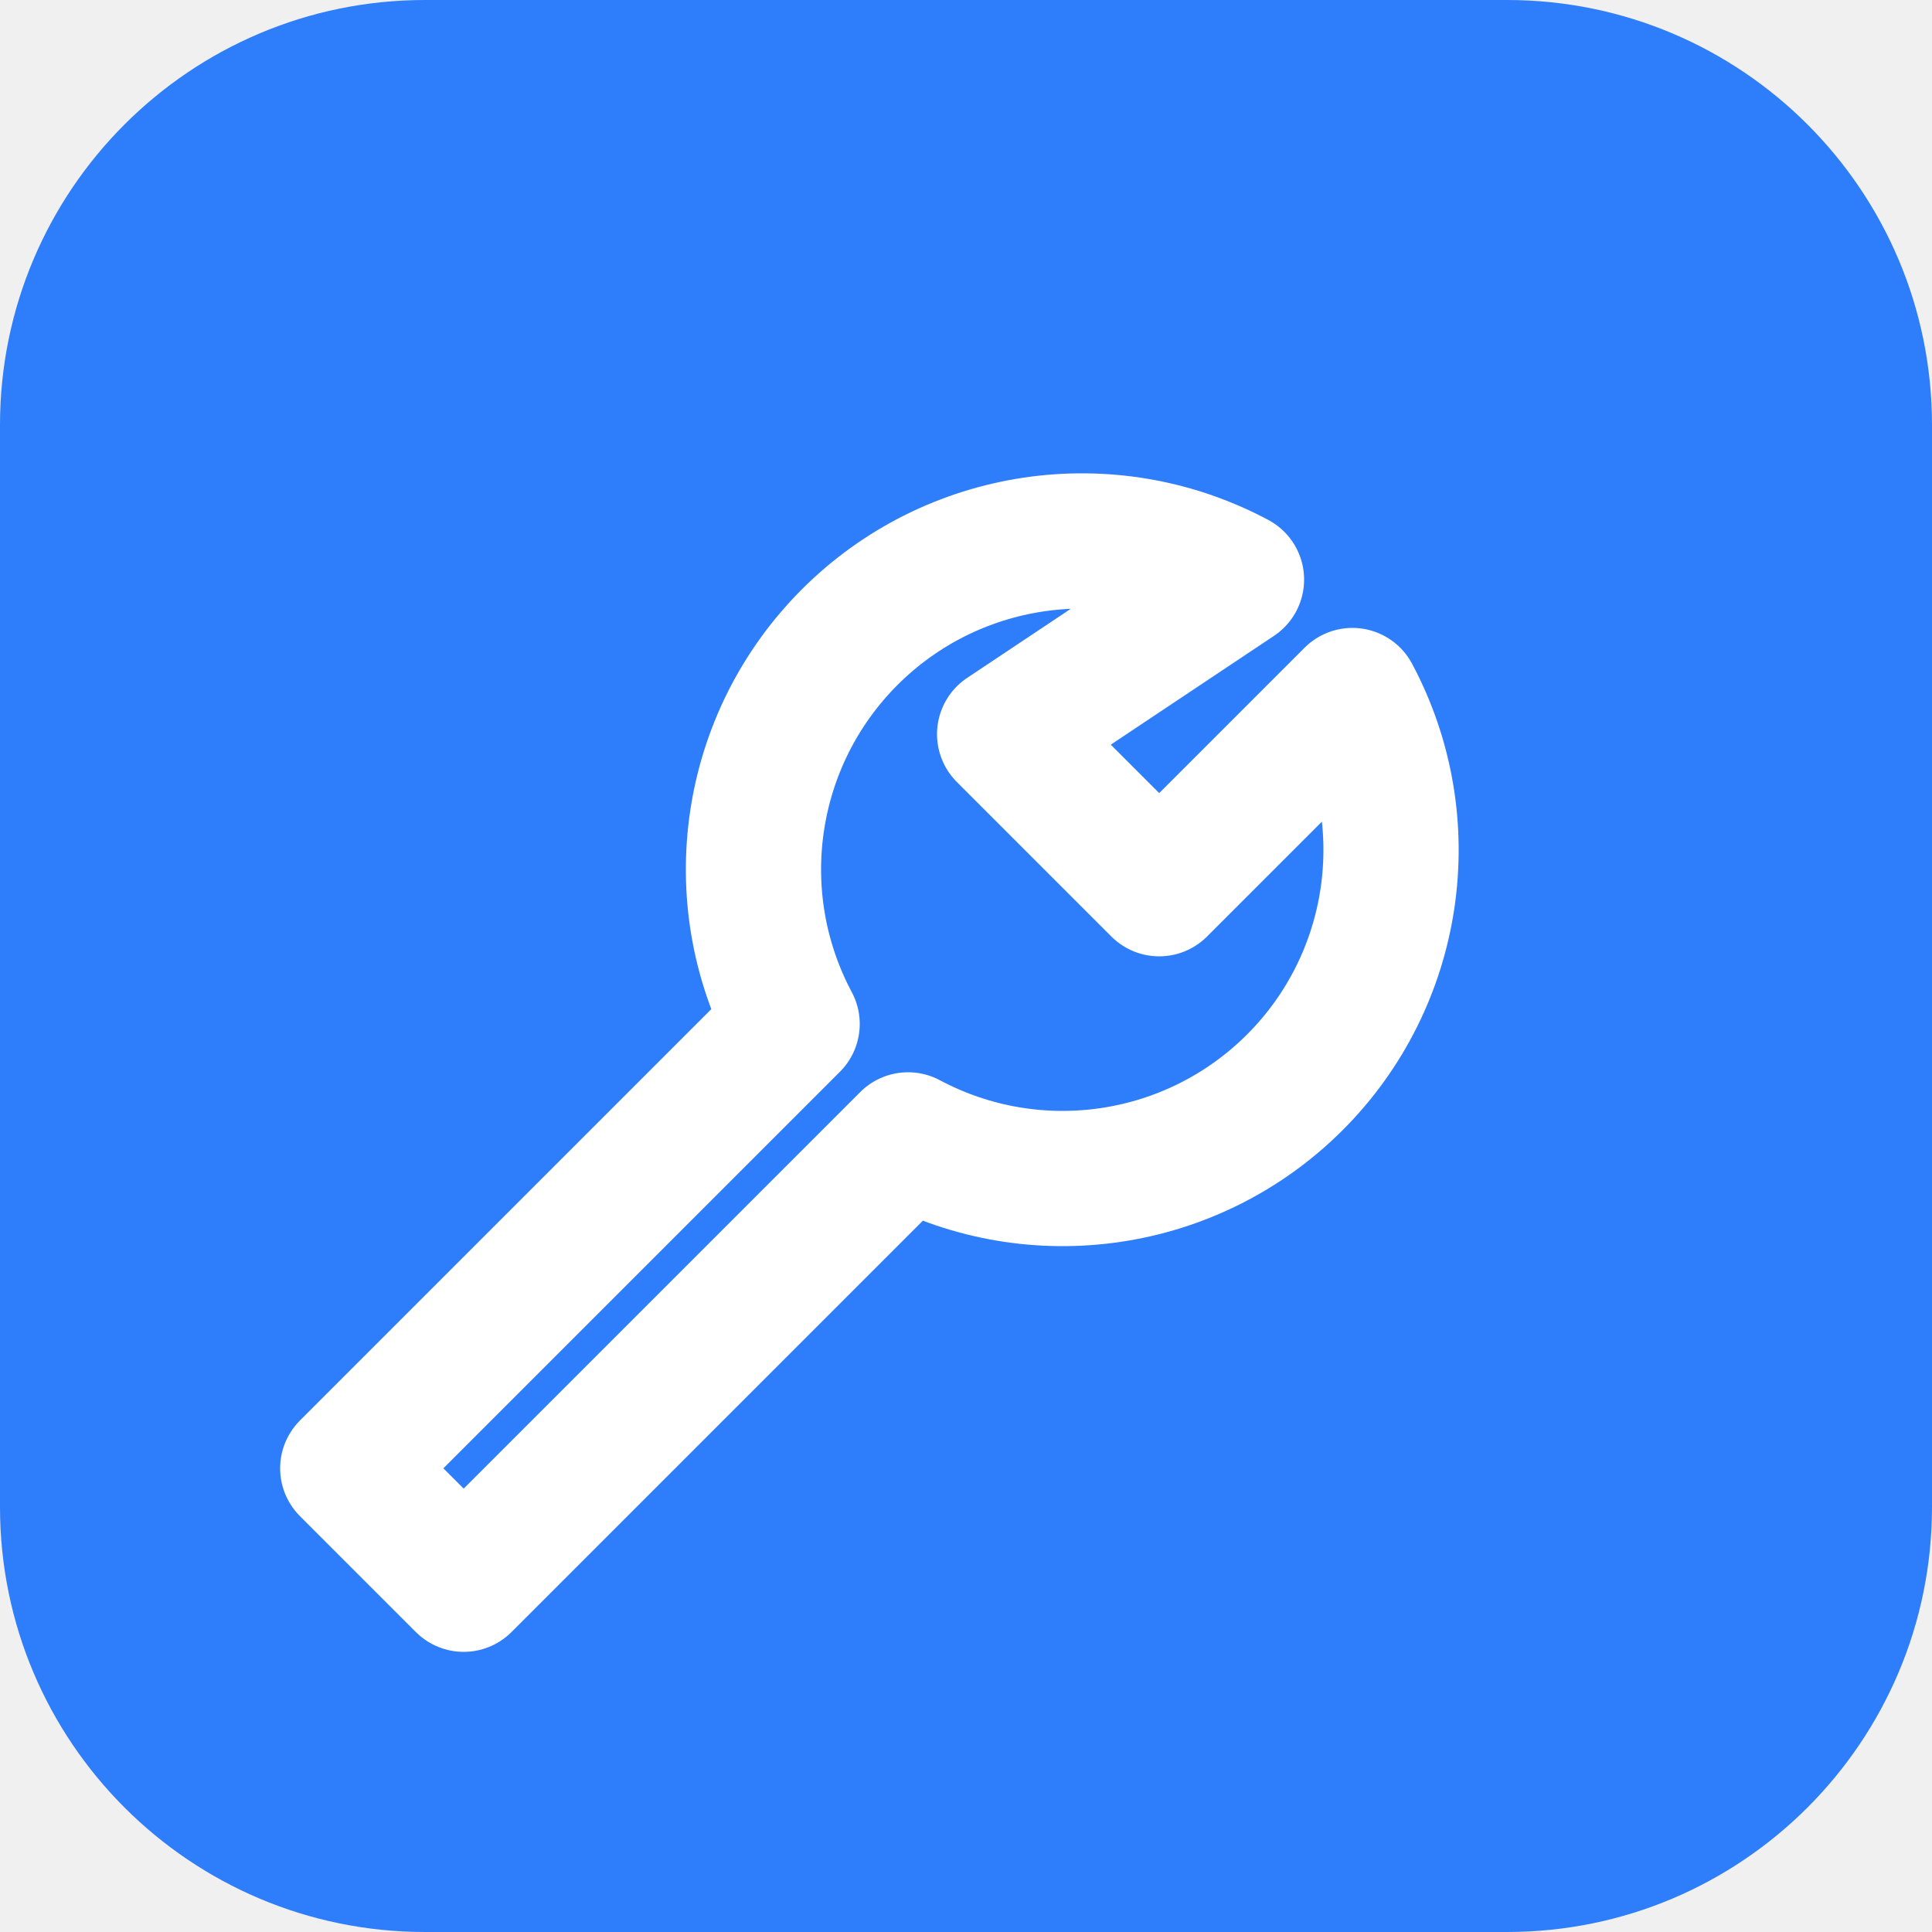
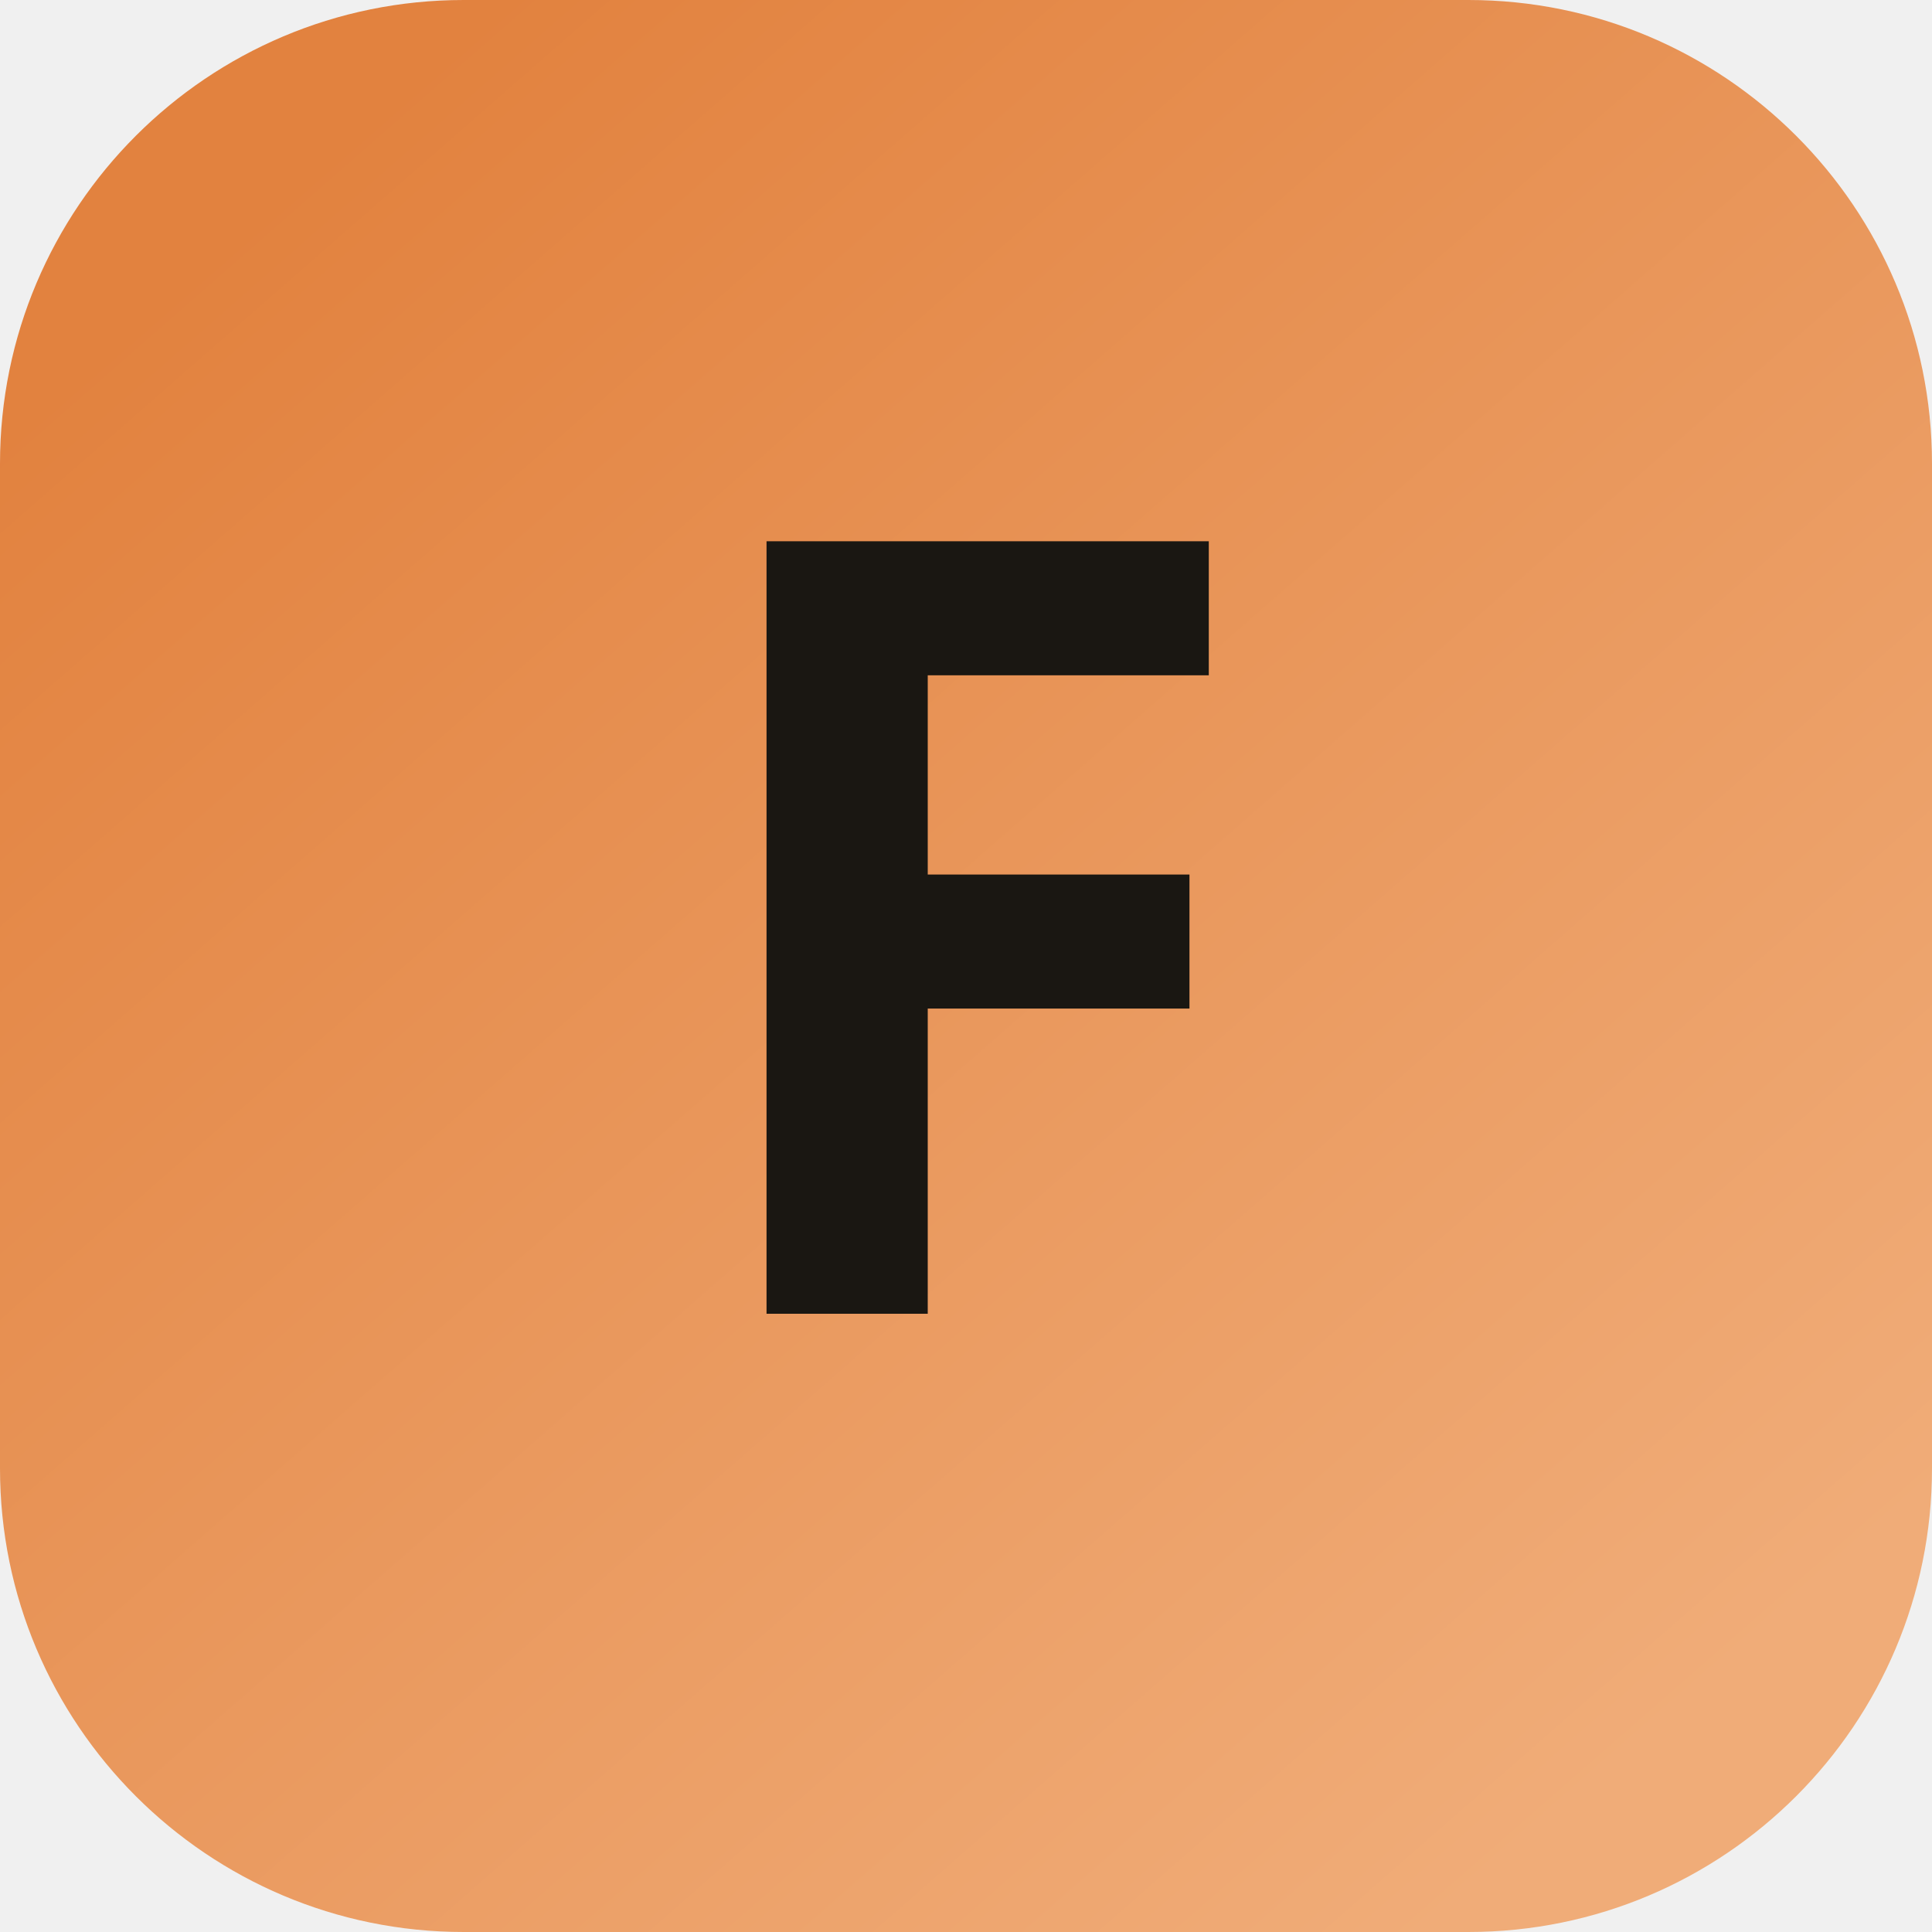
<svg xmlns="http://www.w3.org/2000/svg" viewBox="0 0 100 100">
-   <rect width="100" height="100" rx="22" fill="#2e7dfb" />
-   <path d="M64 30a17 17 0 0 0-23 23L18 76l6 6 23-23a17 17 0 0 0 23-23l-10 10-8-8z" fill="none" stroke="#ffffff" stroke-width="7" stroke-linecap="round" stroke-linejoin="round" />
+   <defs>
+     <linearGradient id="g" x1="15%" y1="10%" x2="85%" y2="90%">
+       <stop offset="0%" stop-color="#e2823f" />
+       <stop offset="100%" stop-color="#f0ac78" />
+     </linearGradient>
+   </defs>
+   <rect width="100" height="100" rx="24" fill="url(#g)" />
+   <text x="50" y="68" text-anchor="middle" font-family="'Space Grotesk', system-ui, sans-serif" font-weight="700" font-size="56" fill="#1a1712">F</text>
</svg>
